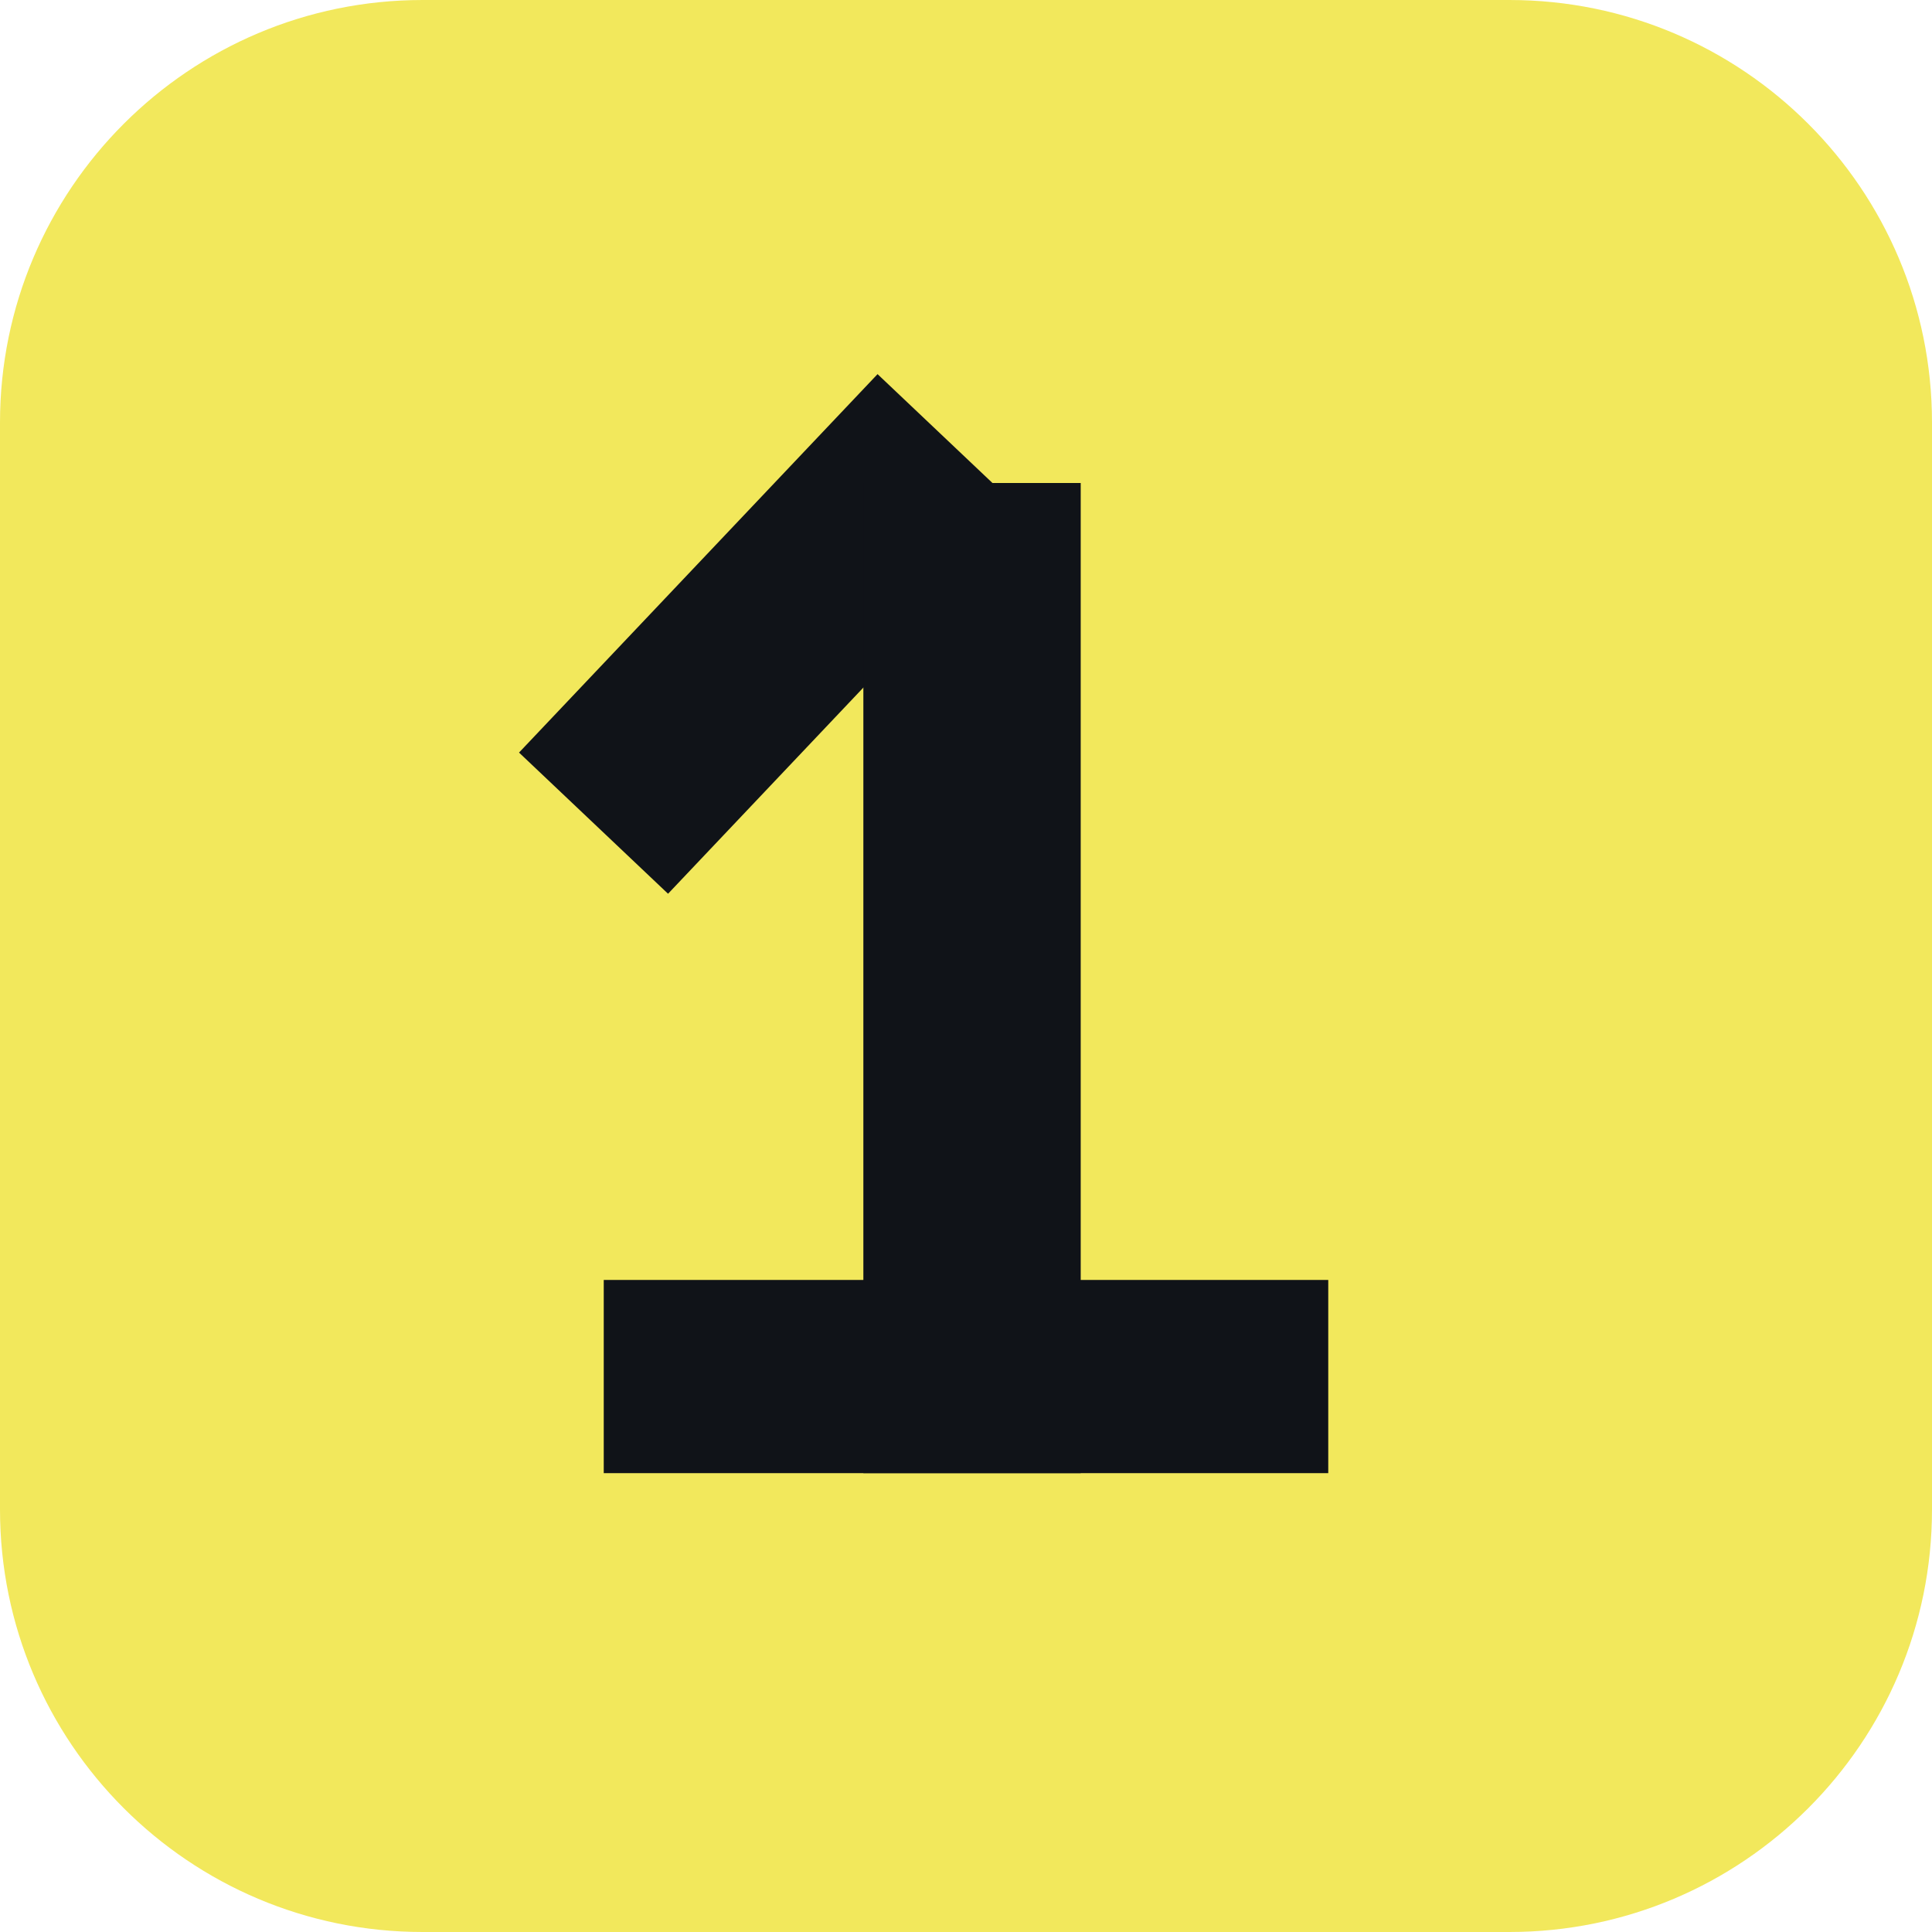
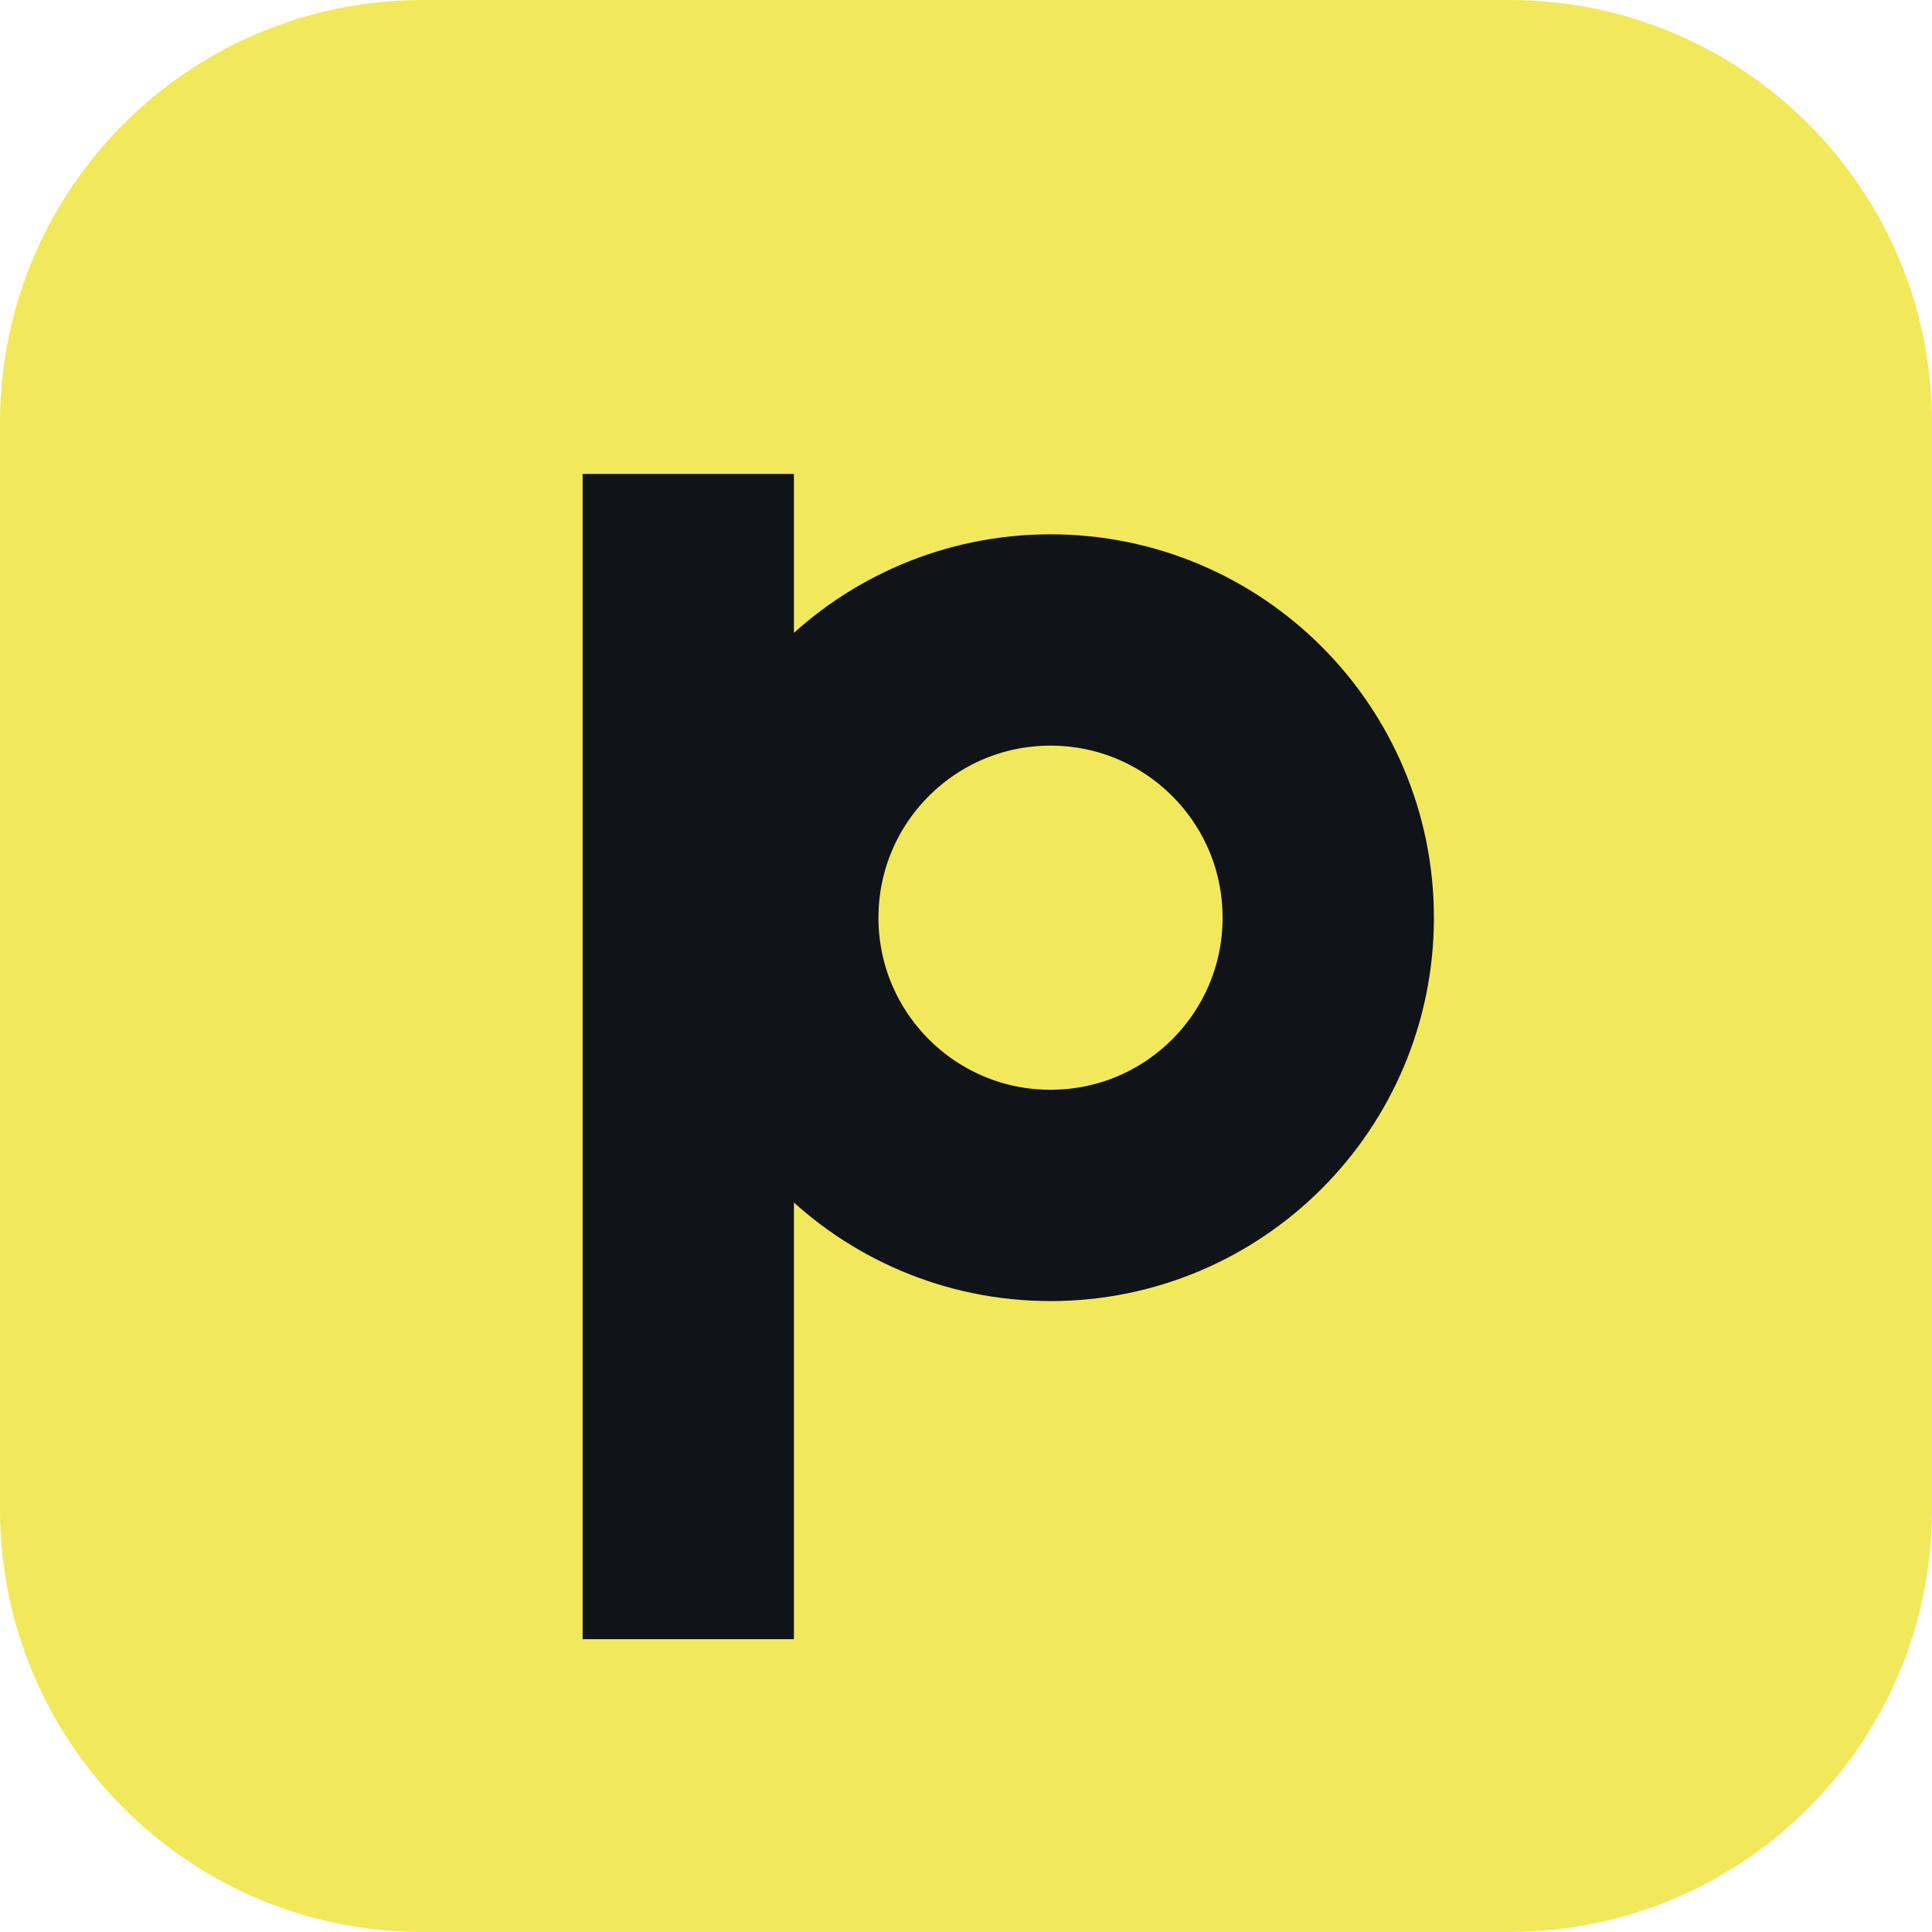
<svg xmlns="http://www.w3.org/2000/svg" viewBox="0 0 32 32" role="img" aria-label="pragatiLM">
  <rect width="32" height="32" rx="7" fill="#F2E85C" />
-   <path d="M11 12.4 L14.6 8.6" stroke="#101318" stroke-width="3.4" stroke-linecap="square" />
-   <rect x="14.3" y="8" width="3.6" height="16.4" fill="#101318" />
-   <rect x="10" y="21.2" width="12" height="3.2" fill="#101318" />
+   <g fill="none" stroke="#101318" stroke-width="3.5" stroke-linecap="square">
+     <path d="M11.4 9.6 V 25.4" />
+     <circle cx="17.4" cy="15.2" r="4.6" />
+   </g>
</svg>
